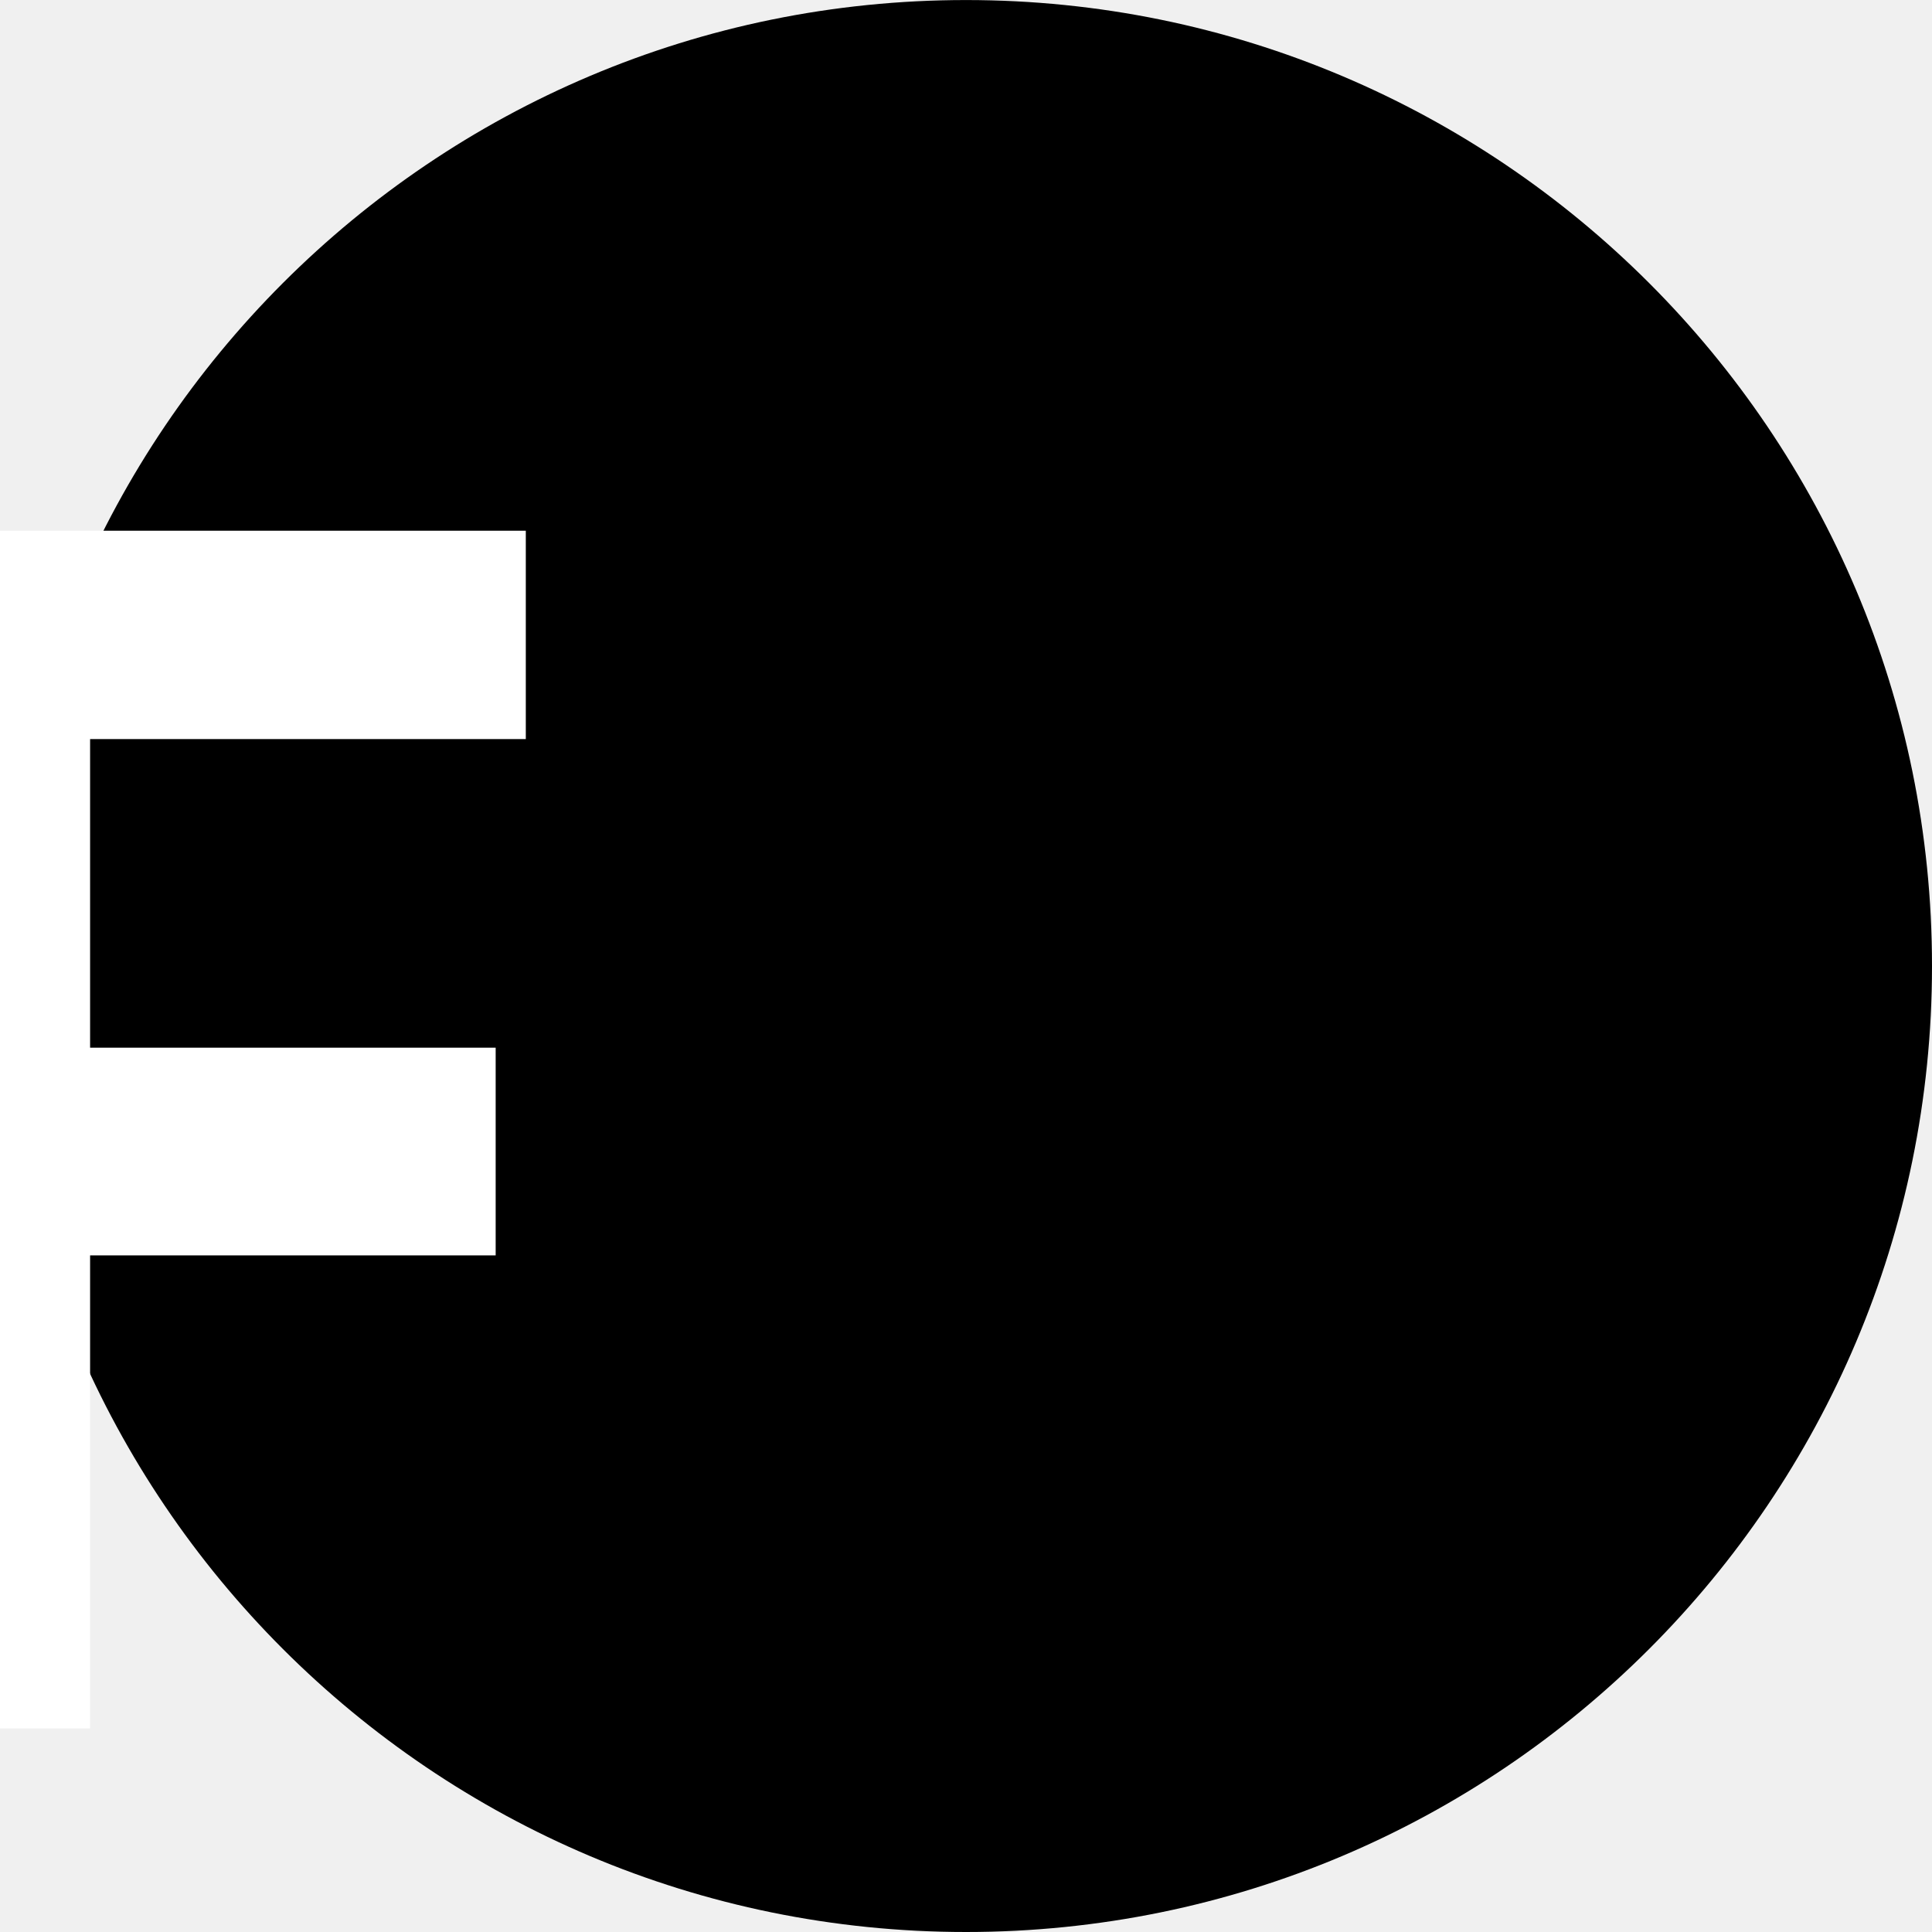
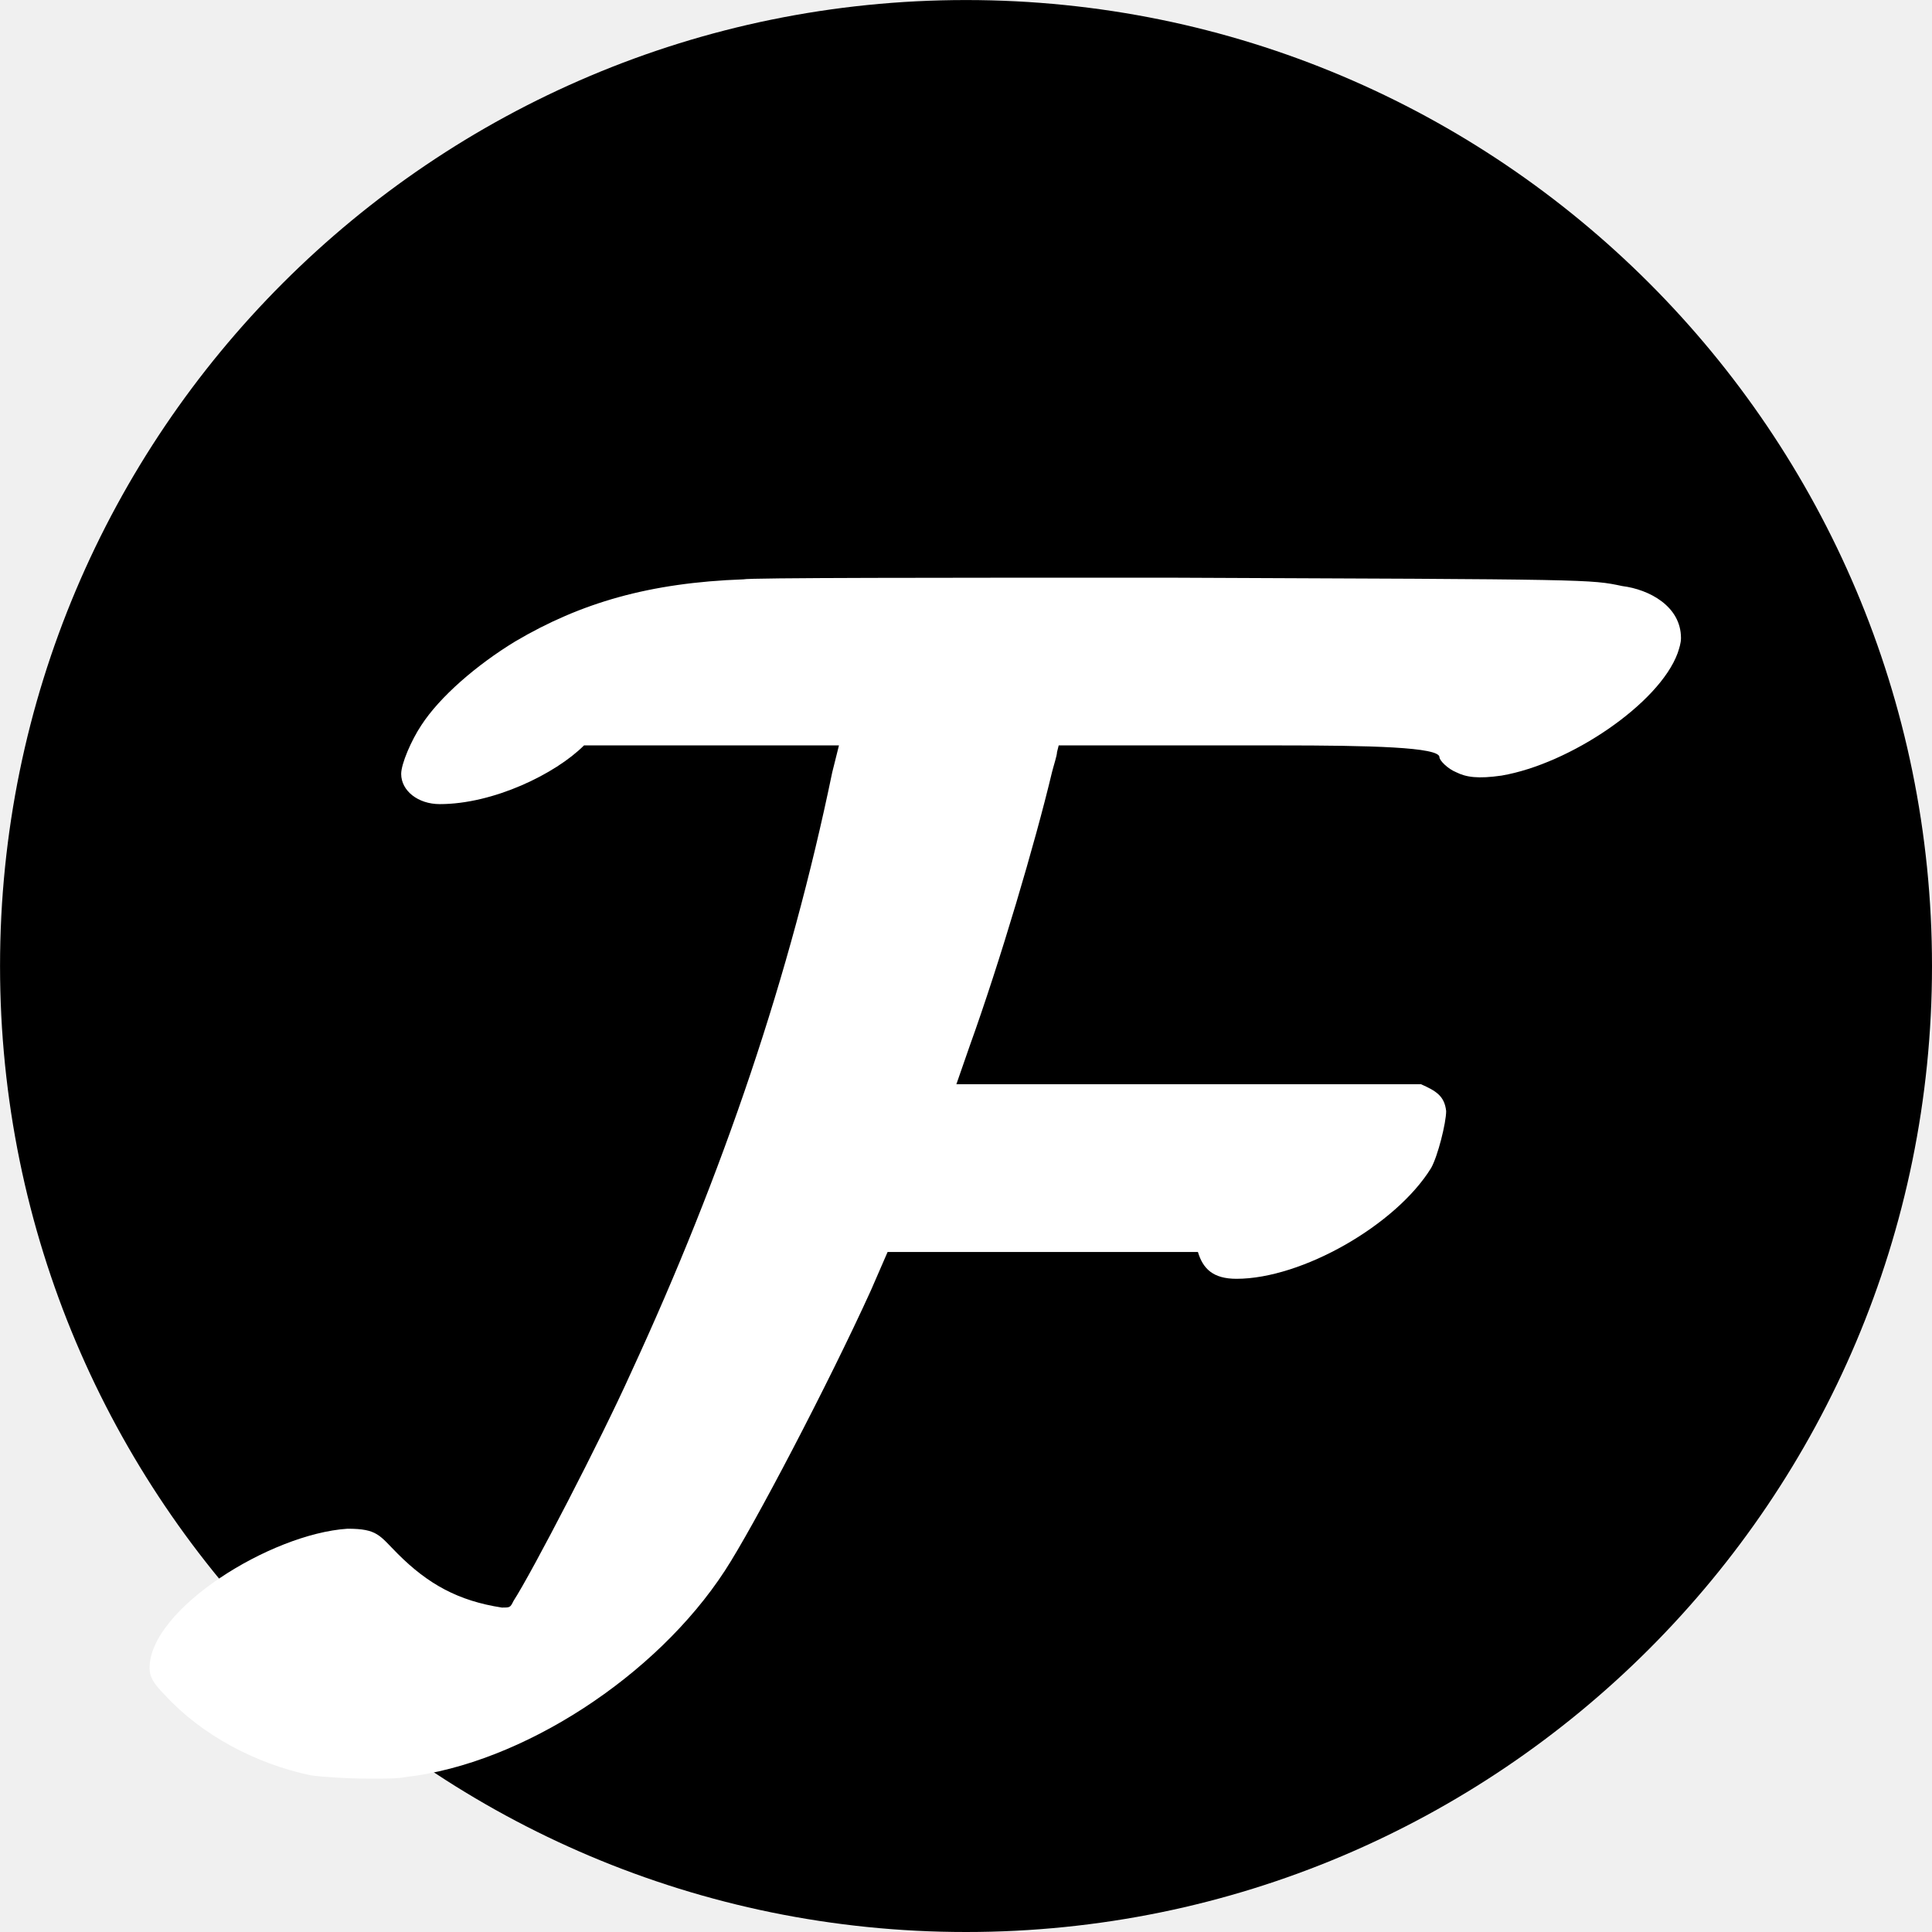
<svg xmlns="http://www.w3.org/2000/svg" id="svg1" width="46.073" height="46.073" viewBox="0 0 46.073 46.073">
  <g id="layer1" transform="translate(-.966 -.89)">
    <circle id="path4" cx="24.003" cy="23.927" r="23.036" style="fill:#000;fill-opacity:1;fill-rule:nonzero;stroke:none;stroke-width:1.738;stroke-opacity:1" />
  </g>
-   <text xml:space="preserve" id="text20" x="19.167" y="41.216" style="font-style:normal;font-variant:normal;font-weight:500;font-stretch:normal;font-size:40px;line-height:0;font-family:PowerlineSymbols;-inkscape-font-specification:&quot;PowerlineSymbols Medium&quot;;text-align:center;letter-spacing:0;writing-mode:lr-tb;direction:ltr;text-anchor:middle;fill:#fff;fill-opacity:1;fill-rule:nonzero;stroke:none;stroke-width:1.27;stroke-opacity:1">
-     <tspan id="tspan20" x="19.167" y="41.216" style="font-style:normal;font-variant:normal;font-weight:700;font-stretch:normal;font-size:40px;font-family:MathJax_Caligraphic;-inkscape-font-specification:&quot;MathJax_Caligraphic Bold&quot;;font-variant-ligatures:normal;font-variant-caps:normal;font-variant-numeric:normal;font-variant-east-asian:normal;stroke-width:1.27">F</tspan>
-   </text>
+   <path id="path20" d="M3.567 39.776c0 .2.08.36.36.64.88.96 2.16 1.64 3.48 1.92.28.04.88.08 1.44.08.32 0 .64 0 .84-.04 2.76-.32 5.96-2.4 7.6-4.92.68-1.04 2.48-4.48 3.48-6.68l.4-.92h7.4c.12.4.36.64.92.64 1.56 0 3.8-1.28 4.64-2.64.16-.28.36-1.08.36-1.36-.04-.36-.24-.48-.6-.64h-11.08l.32-.92c.72-2 1.56-4.84 1.96-6.52.04-.16.12-.4.12-.48l.04-.16h5.24c2.2 0 3.84.04 3.84.28 0 .08.2.28.4.36.24.12.52.16 1.08.08 1.64-.28 3.76-1.72 4.2-2.92.04-.12.08-.24.08-.36 0-.76-.76-1.16-1.4-1.24-.76-.16-.68-.16-10.84-.2-5.44 0-10 0-10.12.04-2.24.08-3.88.56-5.44 1.48-.92.56-1.8 1.32-2.24 2-.24.36-.48.92-.48 1.16 0 .4.4.72.92.72 1.28 0 2.76-.72 3.44-1.4h6.08l-.16.64c-1 4.84-2.6 9.56-4.8 14.32-.72 1.6-2.36 4.76-2.8 5.44-.08.16-.08.16-.28.16-1.04-.16-1.76-.56-2.48-1.28-.44-.44-.48-.6-1.2-.6-1.84.12-4.72 1.92-4.72 3.32" style="fill:#fff;stroke-width:1.27" />
</svg>
